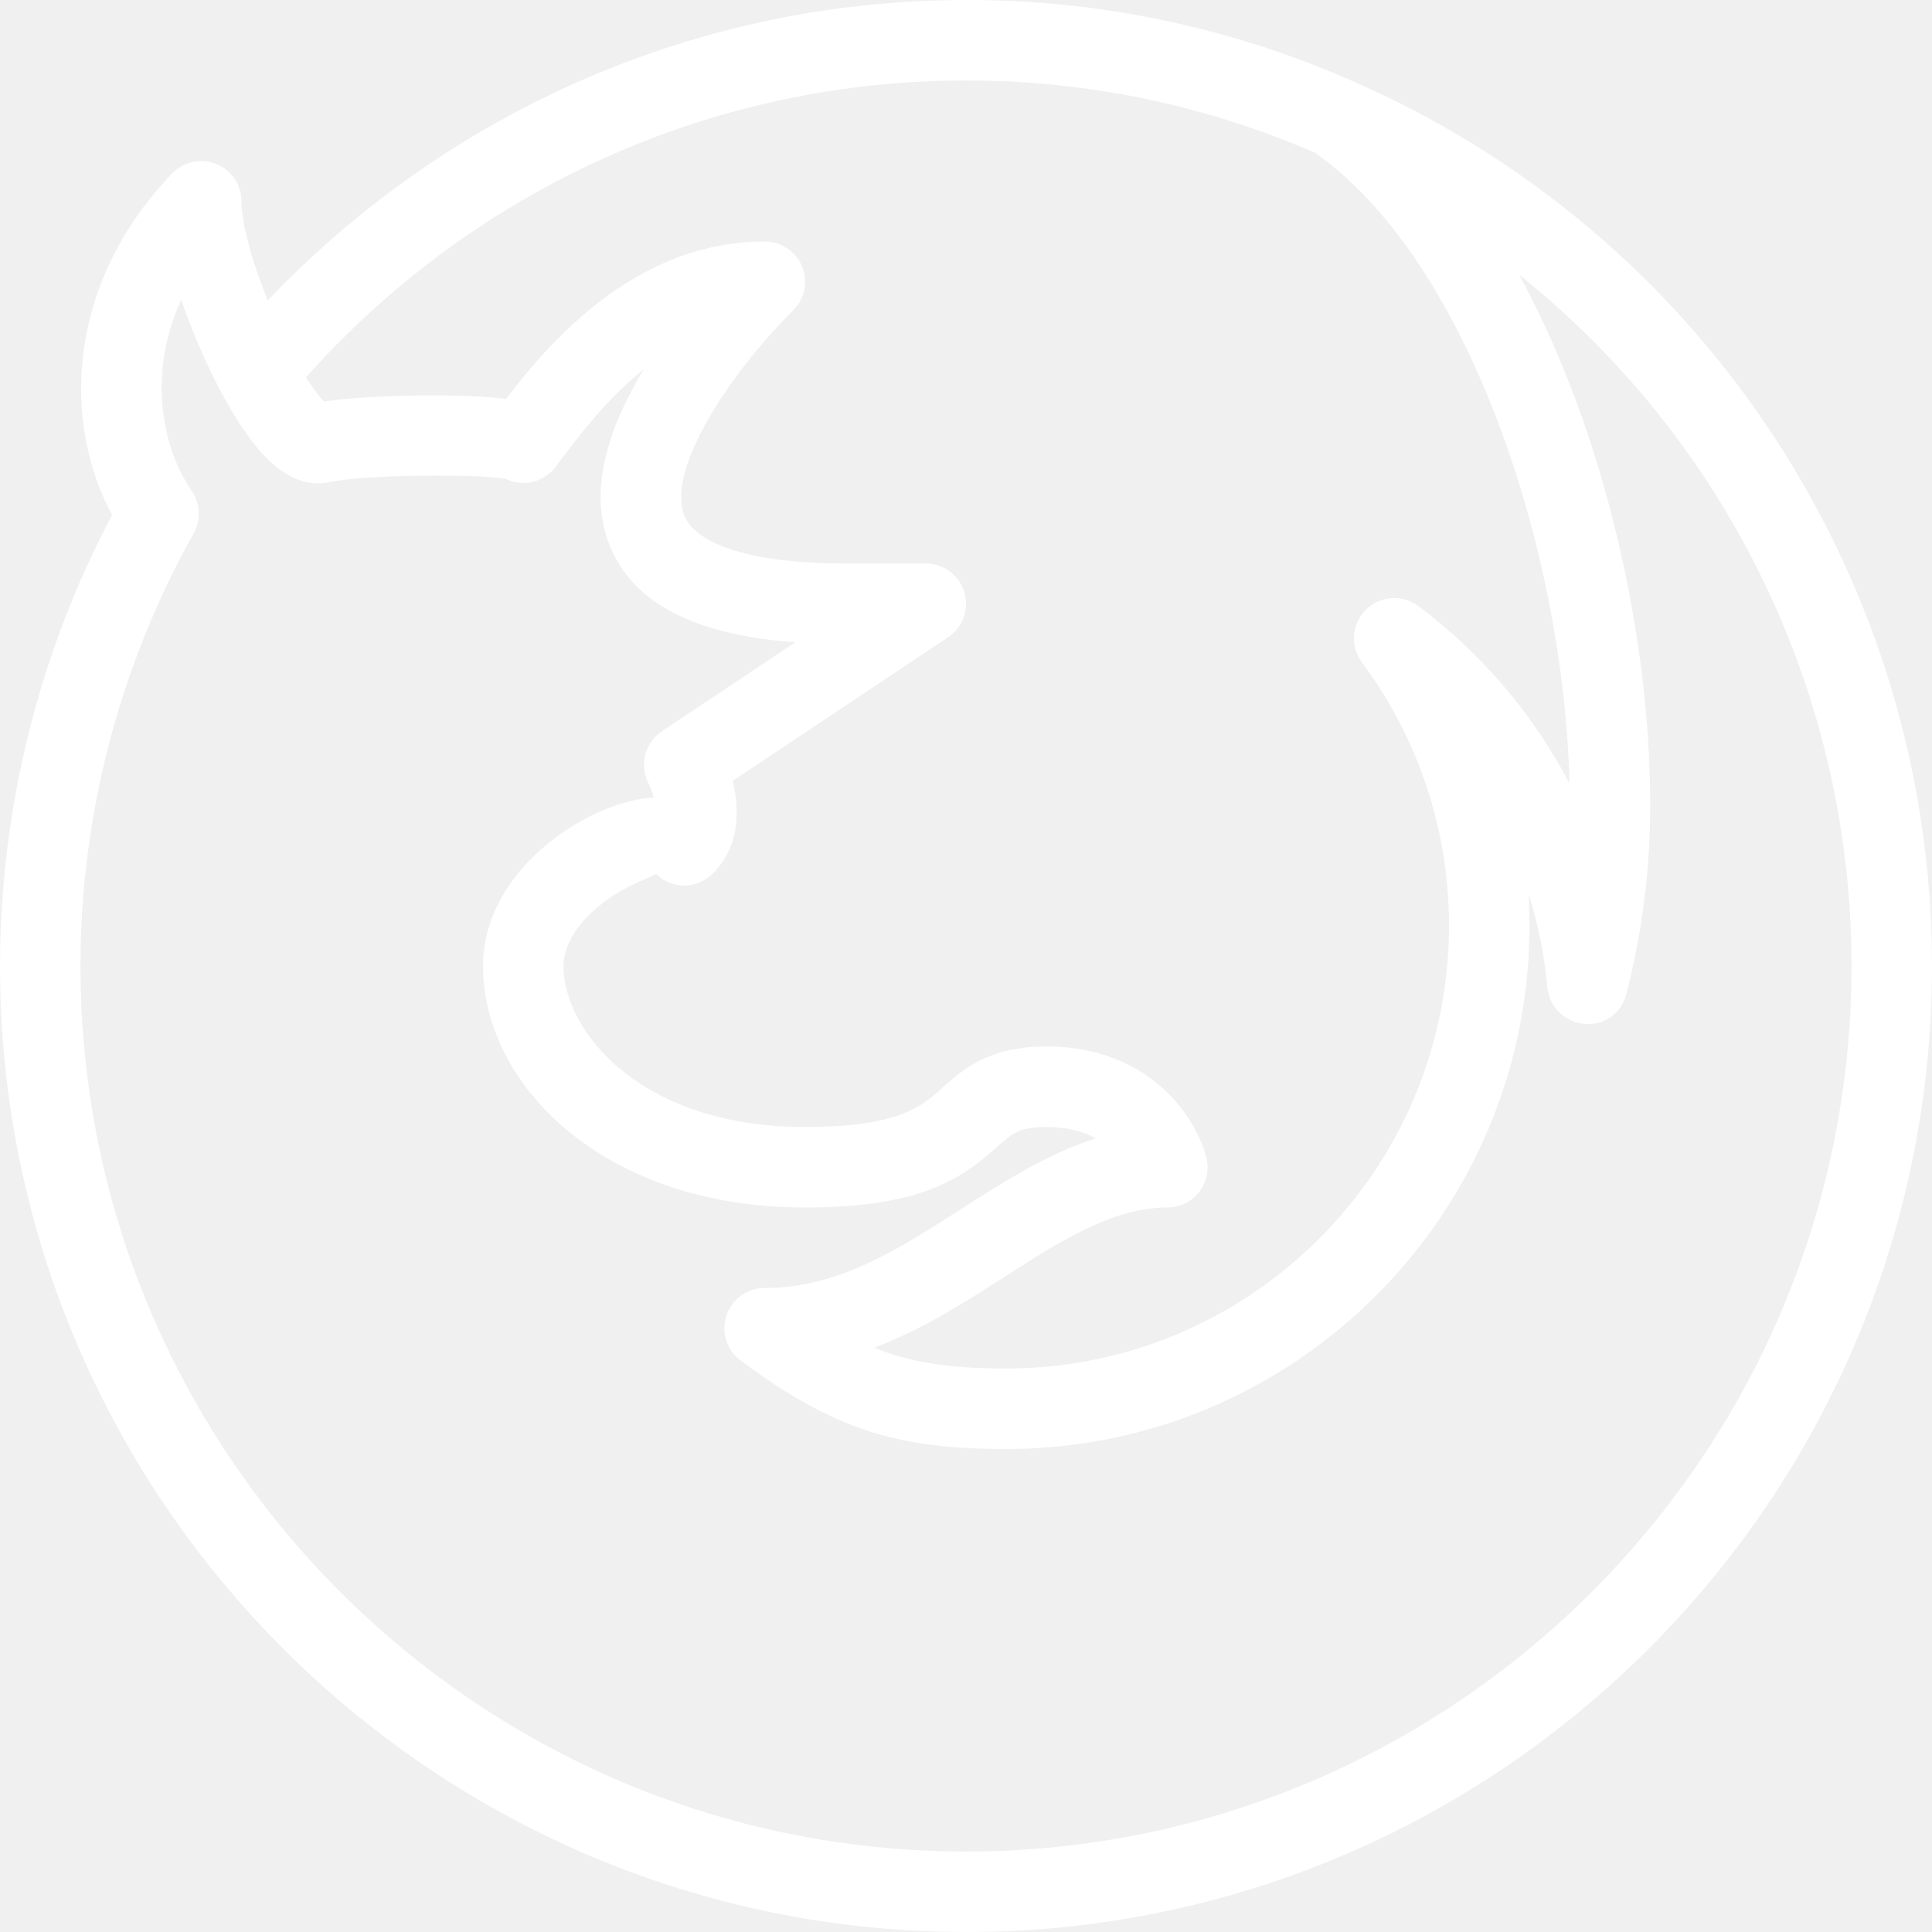
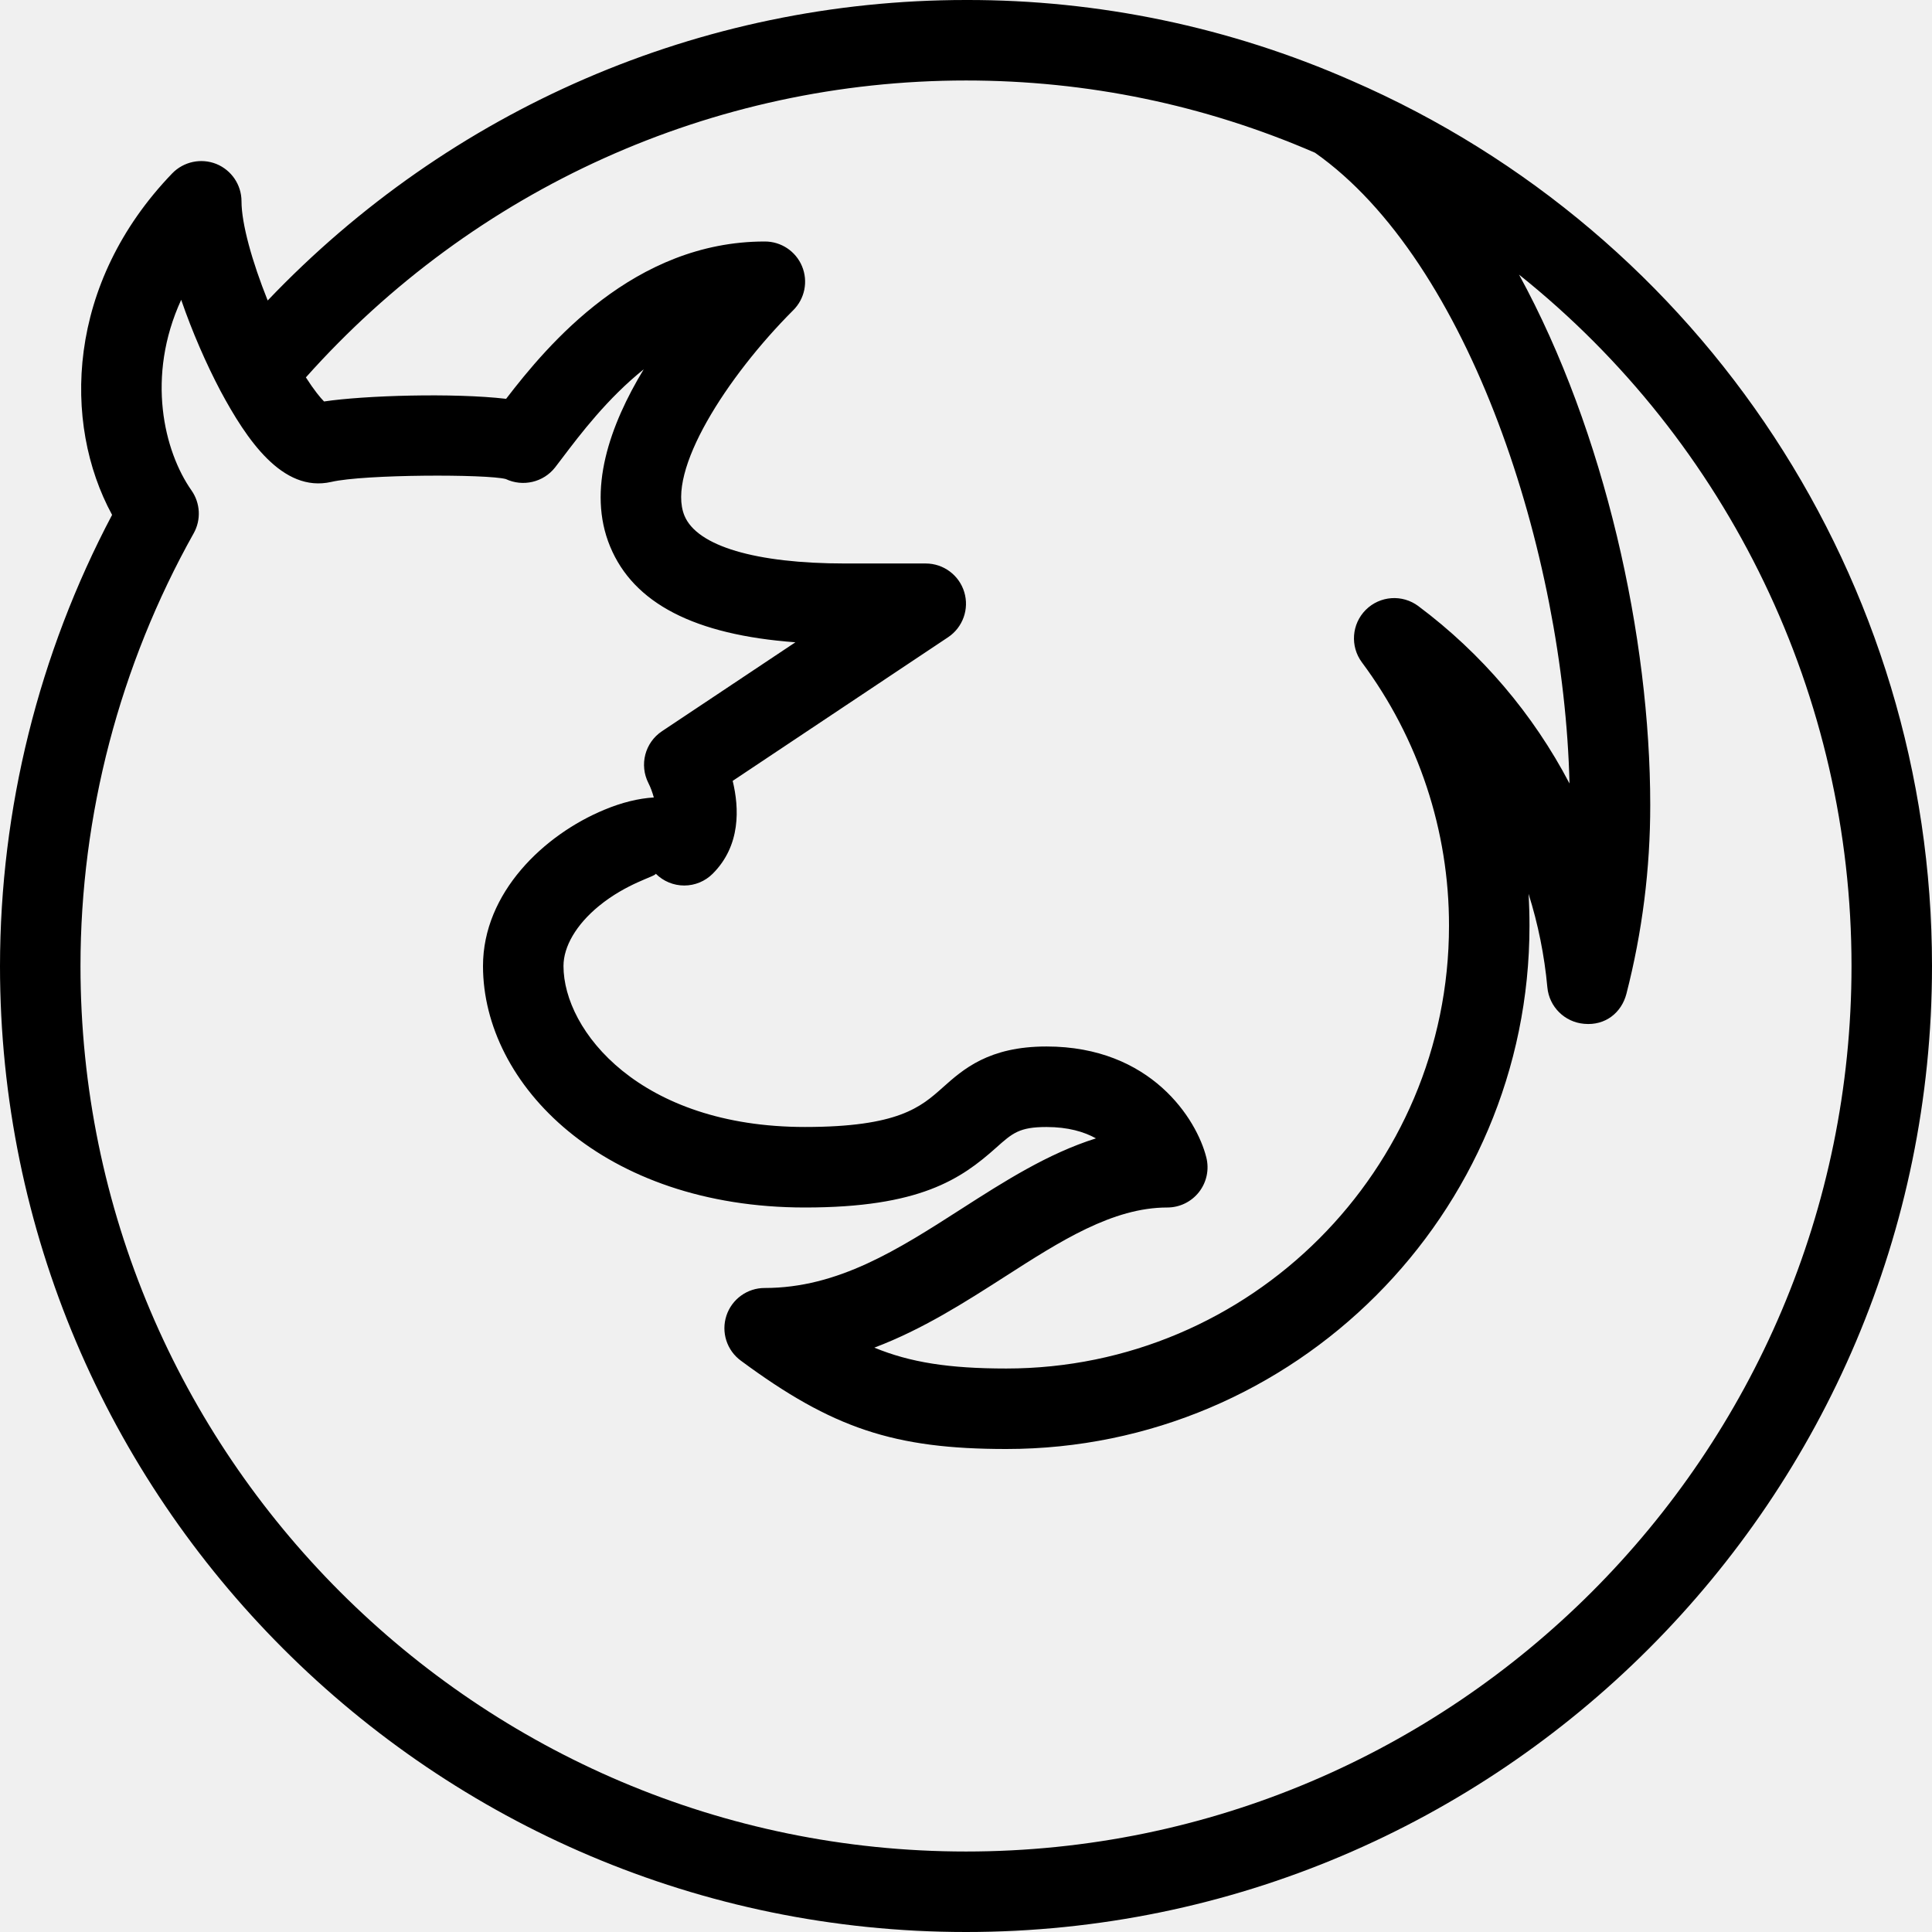
<svg xmlns="http://www.w3.org/2000/svg" width="56" height="56" viewBox="0 0 56 56">
-   <path d="M39.174 2.337l-.003-.001A27.599 27.599 0 0 0 28 0C20.296 0 13.035 3.173 7.759 8.71 7.307 7.582 7 6.483 7 5.834c0-.476-.29-.903-.73-1.082a1.176 1.176 0 0 0-1.277.272c-3.068 3.184-3.195 7.232-1.744 9.9A28.055 28.055 0 0 0 0 28c0 15.439 12.56 28 28 28s28-12.561 28-28A27.974 27.974 0 0 0 39.174 2.337zM28 2.333c3.52 0 6.92.709 10.116 2.094 4.481 3.15 7.214 11.602 7.377 18.283a15.248 15.248 0 0 0-4.382-5.142 1.167 1.167 0 0 0-1.636 1.63A12.755 12.755 0 0 1 42 26.833c0 7.077-5.758 12.834-12.833 12.834-1.657 0-2.783-.176-3.824-.605 1.4-.528 2.636-1.322 3.785-2.058C30.734 35.973 32.252 35 33.833 35a1.166 1.166 0 0 0 1.133-1.45c-.278-1.112-1.604-3.217-4.633-3.217-1.677 0-2.417.662-3.012 1.193-.629.56-1.278 1.14-3.988 1.14-4.776 0-7-2.784-7-4.666 0-.567.372-1.2 1.021-1.734.816-.671 1.65-.86 1.654-.941a1.166 1.166 0 0 0 1.65 0c.818-.817.77-1.905.579-2.691l6.243-4.163a1.167 1.167 0 0 0-.647-2.138H24.5c-2.598 0-4.295-.504-4.66-1.384-.533-1.287 1.226-4.03 3.152-5.957A1.165 1.165 0 0 0 22.167 7c-3.79 0-6.292 2.99-7.497 4.56-1.524-.177-4.113-.098-5.277.077-.104-.104-.286-.323-.527-.698C13.739 5.475 20.653 2.333 28 2.333zm0 51.334C13.847 53.667 2.333 42.153 2.333 28c0-4.374 1.135-8.711 3.282-12.544.218-.39.193-.873-.064-1.24-.8-1.139-1.32-3.304-.299-5.526.32.932.73 1.866 1.14 2.643.752 1.4 1.79 2.956 3.208 2.636.966-.225 4.516-.228 5.06-.084.495.233 1.09.097 1.43-.337l.218-.286c.506-.668 1.297-1.713 2.35-2.557-.976 1.611-1.652 3.501-.973 5.137.68 1.645 2.445 2.56 5.37 2.775l-3.869 2.579c-.494.33-.66.976-.39 1.505.058.113.114.263.155.414-.44.026-.925.144-1.433.356C15.766 24.196 14 25.877 14 28c0 3.44 3.49 7 9.333 7 3.325 0 4.519-.82 5.54-1.733.476-.425.674-.6 1.46-.6.625 0 1.09.138 1.434.329-1.395.439-2.662 1.25-3.9 2.044-1.838 1.18-3.574 2.293-5.7 2.293a1.166 1.166 0 0 0-.695 2.105C24.126 41.402 25.922 42 29.167 42c8.362 0 15.166-6.804 15.166-15.167 0-.31-.009-.618-.027-.925.276.875.46 1.783.545 2.71a1.169 1.169 0 0 0 1.068 1.058c.613.057 1.083-.324 1.224-.872a21.92 21.92 0 0 0 .69-5.47c0-4.855-1.31-10.813-3.803-15.374A25.643 25.643 0 0 1 53.667 28c0 14.153-11.514 25.667-25.667 25.667z" fill="#FFF" fill-rule="nonzero" />
+   <path d="M39.174 2.337l-.003-.001A27.599 27.599 0 0 0 28 0C20.296 0 13.035 3.173 7.759 8.71 7.307 7.582 7 6.483 7 5.834c0-.476-.29-.903-.73-1.082a1.176 1.176 0 0 0-1.277.272c-3.068 3.184-3.195 7.232-1.744 9.9A28.055 28.055 0 0 0 0 28c0 15.439 12.56 28 28 28s28-12.561 28-28A27.974 27.974 0 0 0 39.174 2.337zM28 2.333c3.52 0 6.92.709 10.116 2.094 4.481 3.15 7.214 11.602 7.377 18.283a15.248 15.248 0 0 0-4.382-5.142 1.167 1.167 0 0 0-1.636 1.63A12.755 12.755 0 0 1 42 26.833c0 7.077-5.758 12.834-12.833 12.834-1.657 0-2.783-.176-3.824-.605 1.4-.528 2.636-1.322 3.785-2.058C30.734 35.973 32.252 35 33.833 35a1.166 1.166 0 0 0 1.133-1.45c-.278-1.112-1.604-3.217-4.633-3.217-1.677 0-2.417.662-3.012 1.193-.629.56-1.278 1.14-3.988 1.14-4.776 0-7-2.784-7-4.666 0-.567.372-1.2 1.021-1.734.816-.671 1.65-.86 1.654-.941a1.166 1.166 0 0 0 1.65 0c.818-.817.77-1.905.579-2.691l6.243-4.163a1.167 1.167 0 0 0-.647-2.138H24.5c-2.598 0-4.295-.504-4.66-1.384-.533-1.287 1.226-4.03 3.152-5.957A1.165 1.165 0 0 0 22.167 7c-3.79 0-6.292 2.99-7.497 4.56-1.524-.177-4.113-.098-5.277.077-.104-.104-.286-.323-.527-.698C13.739 5.475 20.653 2.333 28 2.333zm0 51.334C13.847 53.667 2.333 42.153 2.333 28c0-4.374 1.135-8.711 3.282-12.544.218-.39.193-.873-.064-1.24-.8-1.139-1.32-3.304-.299-5.526.32.932.73 1.866 1.14 2.643.752 1.4 1.79 2.956 3.208 2.636.966-.225 4.516-.228 5.06-.084.495.233 1.09.097 1.43-.337l.218-.286c.506-.668 1.297-1.713 2.35-2.557-.976 1.611-1.652 3.501-.973 5.137.68 1.645 2.445 2.56 5.37 2.775l-3.869 2.579c-.494.33-.66.976-.39 1.505.058.113.114.263.155.414-.44.026-.925.144-1.433.356C15.766 24.196 14 25.877 14 28c0 3.44 3.49 7 9.333 7 3.325 0 4.519-.82 5.54-1.733.476-.425.674-.6 1.46-.6.625 0 1.09.138 1.434.329-1.395.439-2.662 1.25-3.9 2.044-1.838 1.18-3.574 2.293-5.7 2.293a1.166 1.166 0 0 0-.695 2.105C24.126 41.402 25.922 42 29.167 42c8.362 0 15.166-6.804 15.166-15.167 0-.31-.009-.618-.027-.925.276.875.46 1.783.545 2.71a1.169 1.169 0 0 0 1.068 1.058c.613.057 1.083-.324 1.224-.872a21.92 21.92 0 0 0 .69-5.47c0-4.855-1.31-10.813-3.803-15.374A25.643 25.643 0 0 1 53.667 28c0 14.153-11.514 25.667-25.667 25.667z" fill-rule="nonzero" />
</svg>
